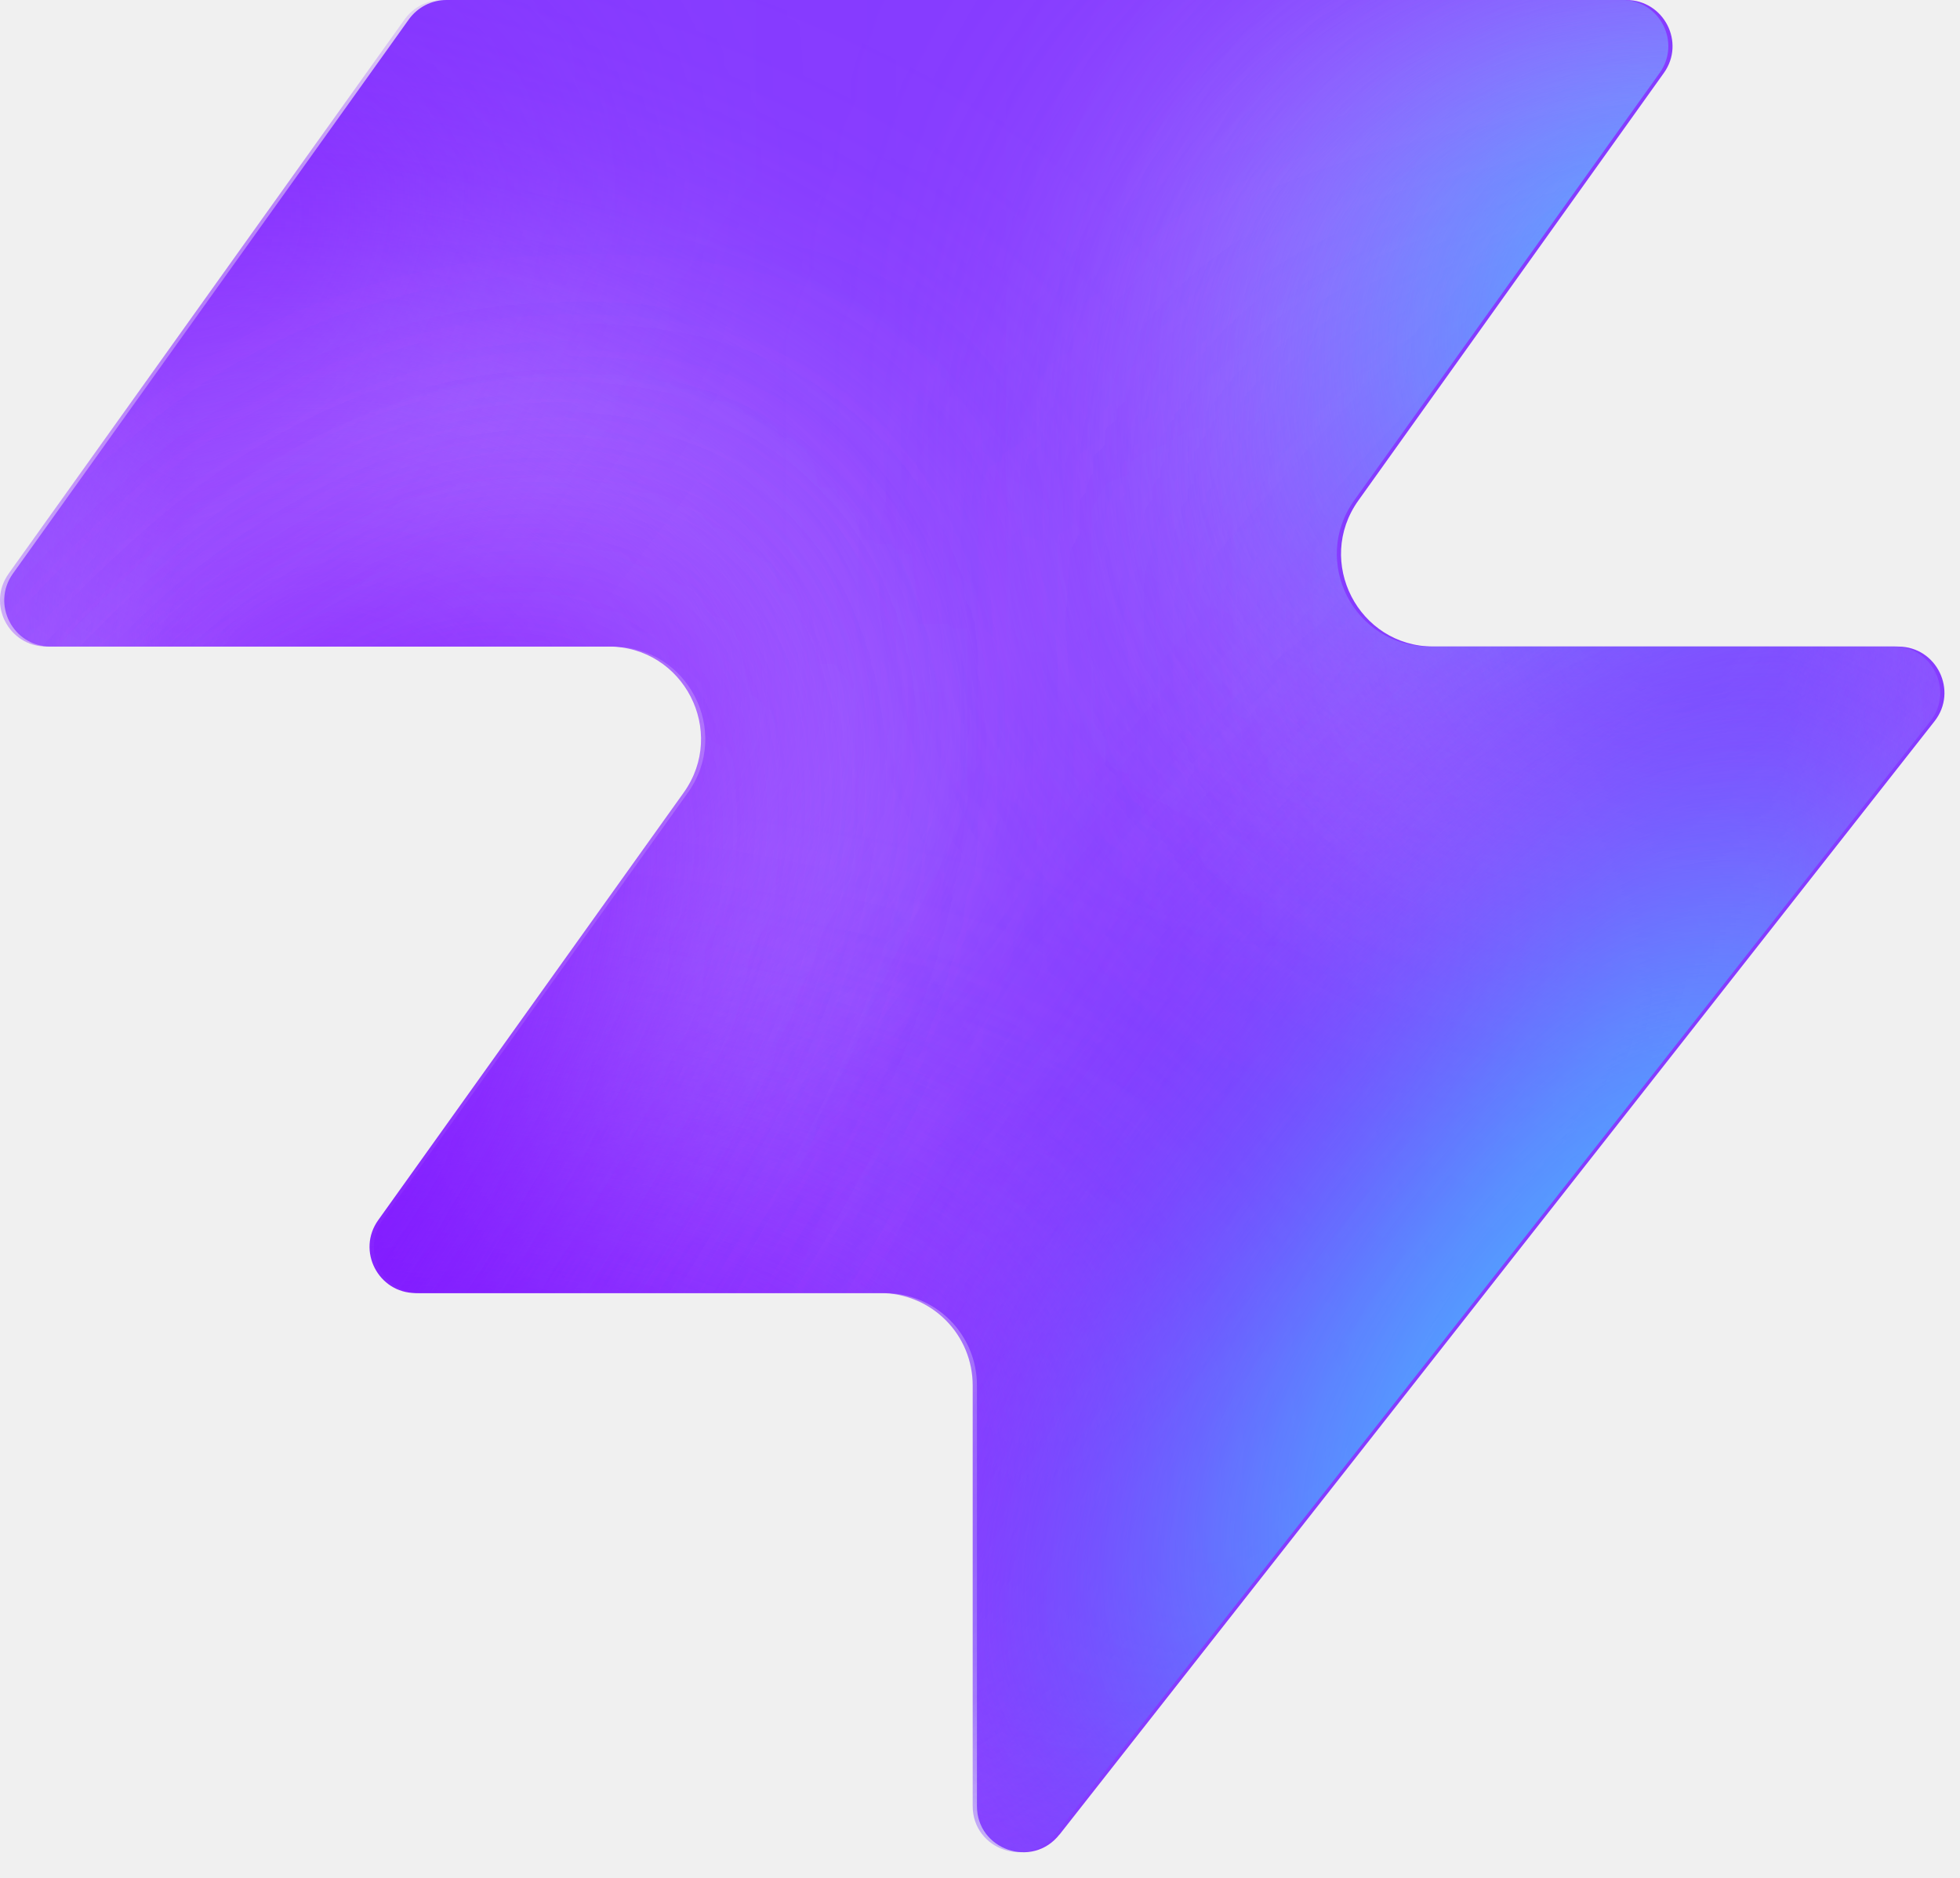
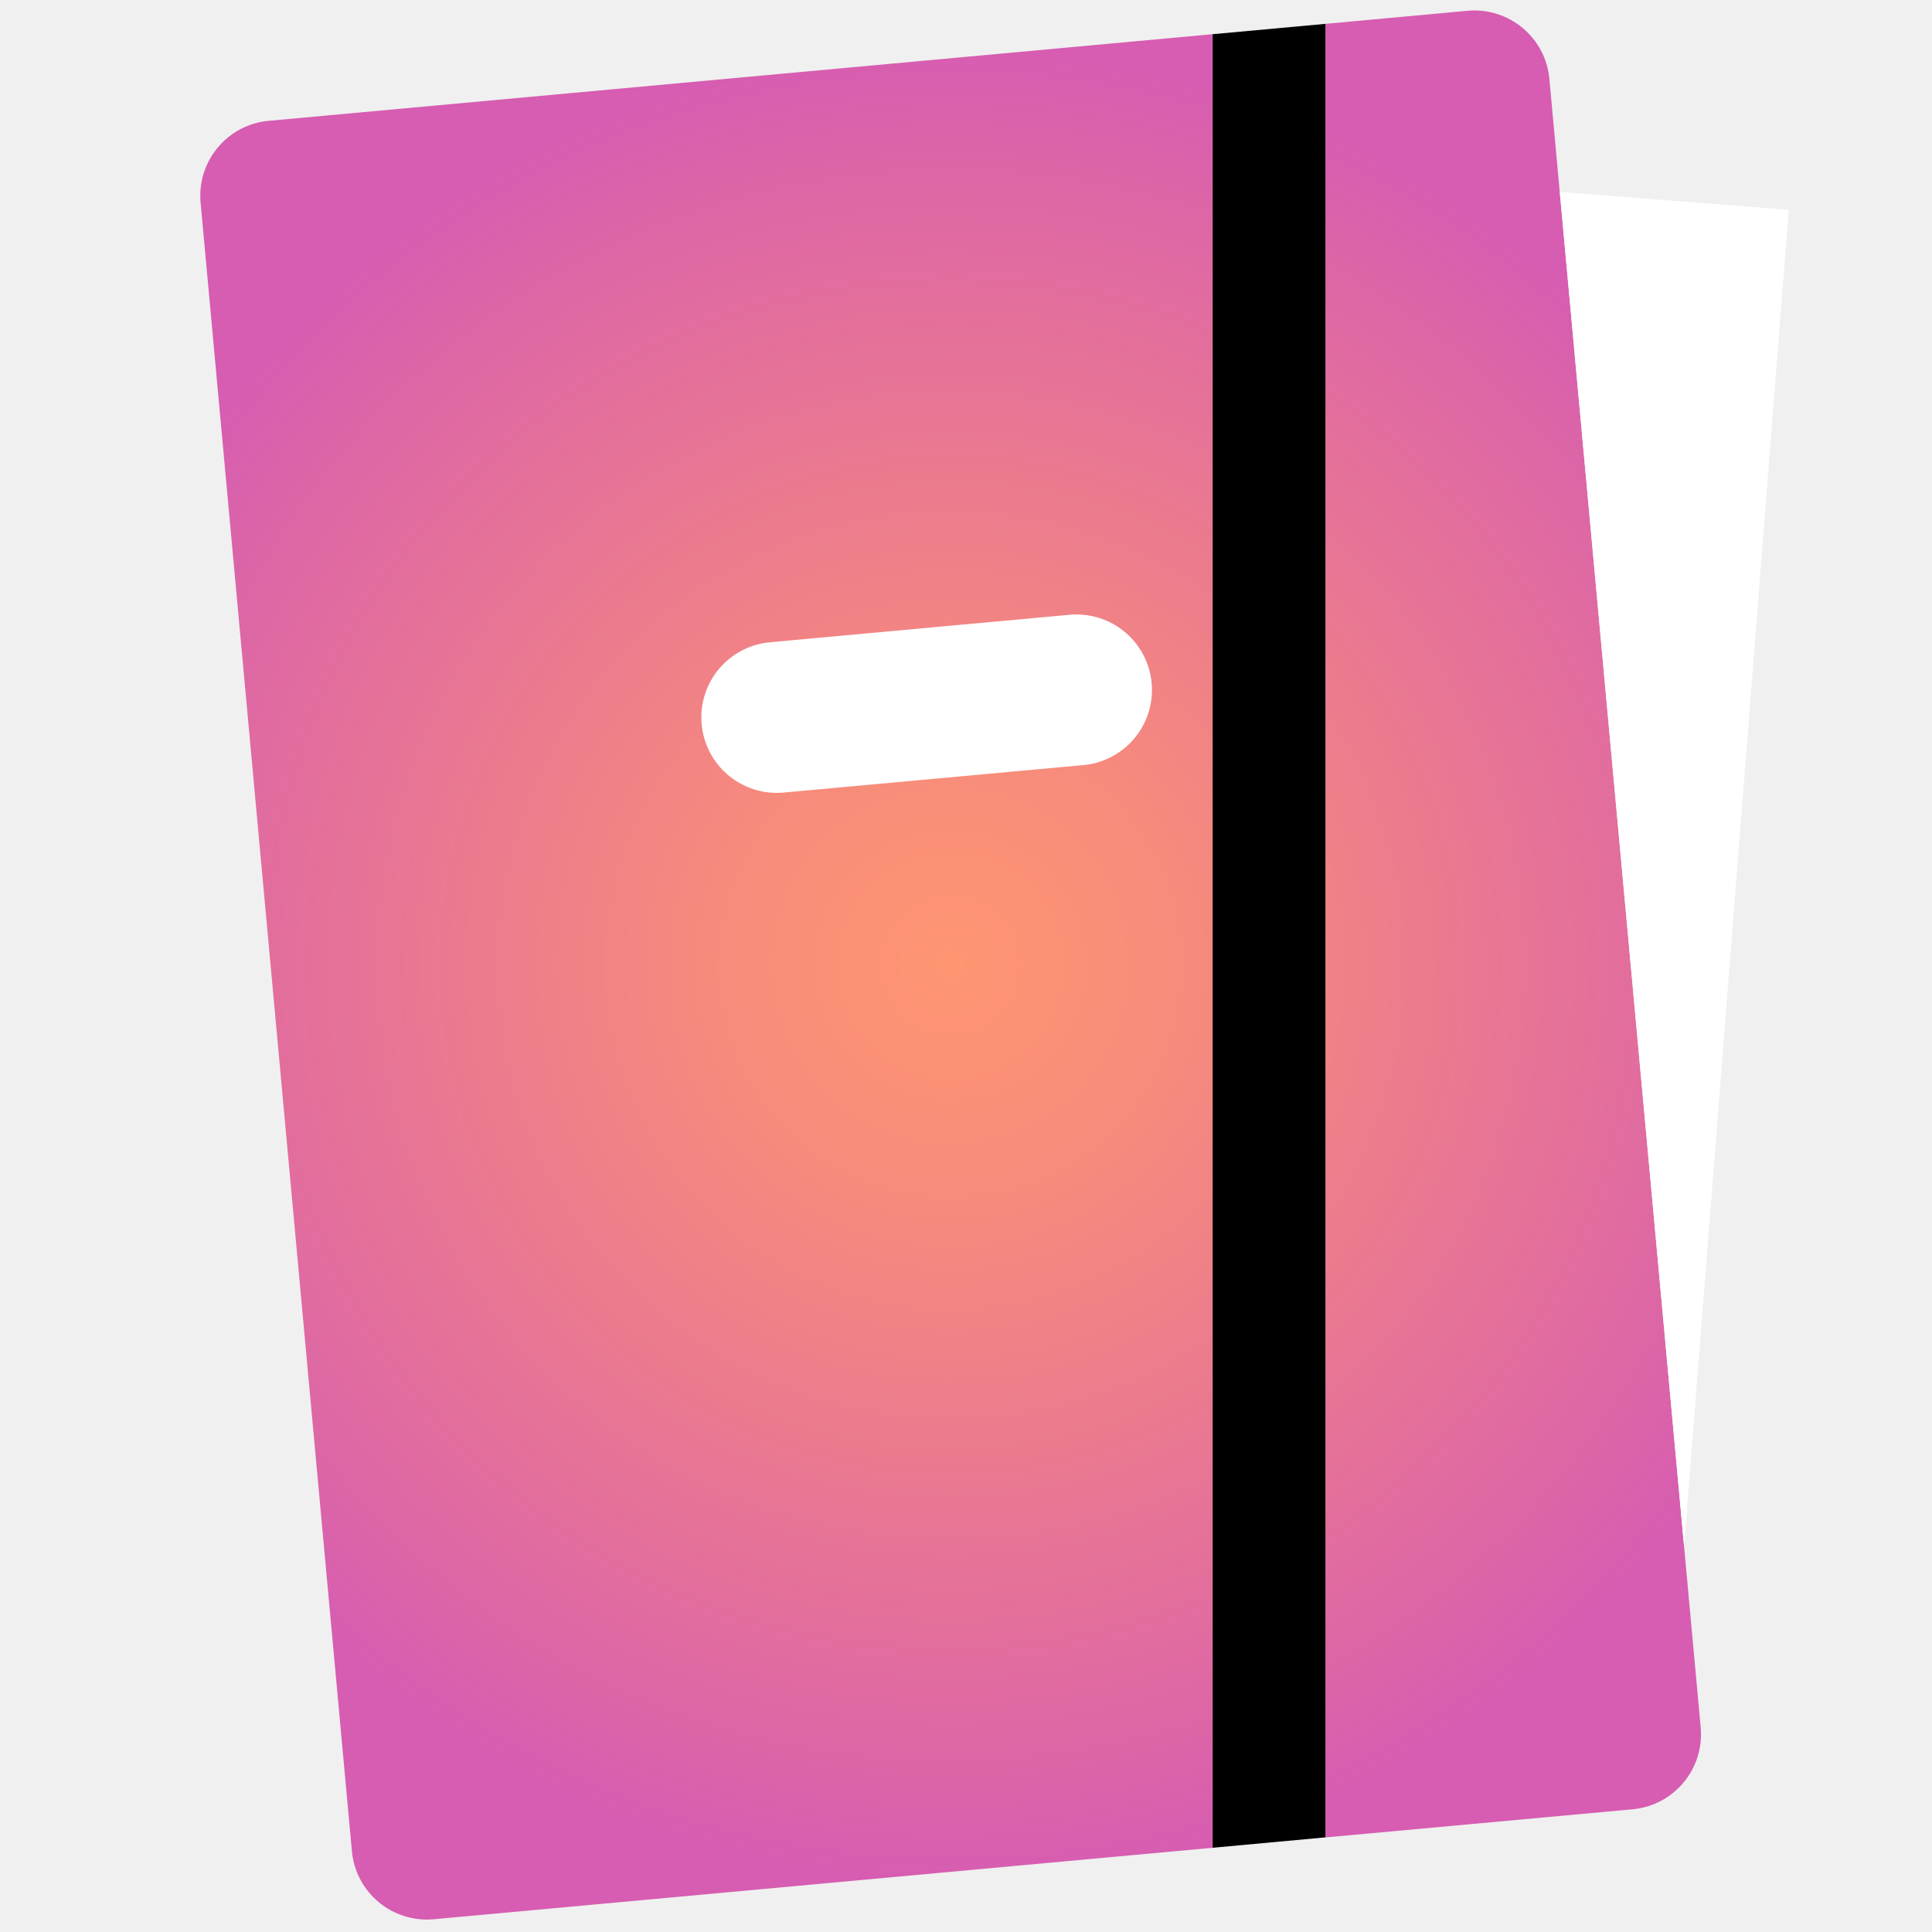
- <svg xmlns="http://www.w3.org/2000/svg" width="48" height="46" fill="none" viewBox="0 0 48 46">
-   <path fill="#863bff" d="M25.946 44.938c-.664.845-2.021.375-2.021-.698V33.937a2.26 2.26 0 0 0-2.262-2.262H10.287c-.92 0-1.456-1.04-.92-1.788l7.48-10.471c1.07-1.497 0-3.578-1.842-3.578H1.237c-.92 0-1.456-1.04-.92-1.788L10.013.474c.214-.297.556-.474.92-.474h28.894c.92 0 1.456 1.04.92 1.788l-7.48 10.471c-1.07 1.498 0 3.579 1.842 3.579h11.377c.943 0 1.473 1.088.89 1.83L25.947 44.94z" style="fill:#863bff;fill:color(display-p3 .525 .23 1);fill-opacity:1" />
-   <mask id="a" width="48" height="46" x="0" y="0" maskUnits="userSpaceOnUse" style="mask-type:alpha">
-     <path fill="#000" d="M25.842 44.938c-.664.844-2.021.375-2.021-.698V33.937a2.26 2.26 0 0 0-2.262-2.262H10.183c-.92 0-1.456-1.04-.92-1.788l7.48-10.471c1.07-1.498 0-3.579-1.842-3.579H1.133c-.92 0-1.456-1.04-.92-1.787L9.91.473c.214-.297.556-.474.92-.474h28.894c.92 0 1.456 1.04.92 1.788l-7.48 10.471c-1.07 1.498 0 3.578 1.842 3.578h11.377c.943 0 1.473 1.088.89 1.832L25.843 44.94z" style="fill:#000;fill-opacity:1" />
-   </mask>
-   <g mask="url(#a)">
-     <g filter="url(#b)">
-       <ellipse cx="5.508" cy="14.704" fill="#ede6ff" rx="5.508" ry="14.704" style="fill:#ede6ff;fill:color(display-p3 .927 .903 1);fill-opacity:1" transform="matrix(.00324 1 1 -.00324 -4.47 31.516)" />
-     </g>
-     <g filter="url(#c)">
-       <ellipse cx="10.399" cy="29.851" fill="#ede6ff" rx="10.399" ry="29.851" style="fill:#ede6ff;fill:color(display-p3 .927 .903 1);fill-opacity:1" transform="matrix(.00324 1 1 -.00324 -39.328 7.883)" />
-     </g>
-     <g filter="url(#d)">
-       <ellipse cx="5.508" cy="30.487" fill="#7e14ff" rx="5.508" ry="30.487" style="fill:#7e14ff;fill:color(display-p3 .492 .077 1);fill-opacity:1" transform="rotate(89.814 -25.913 -14.639)scale(1 -1)" />
-     </g>
-     <g filter="url(#e)">
-       <ellipse cx="5.508" cy="30.599" fill="#7e14ff" rx="5.508" ry="30.599" style="fill:#7e14ff;fill:color(display-p3 .492 .077 1);fill-opacity:1" transform="rotate(89.814 -32.644 -3.334)scale(1 -1)" />
-     </g>
-     <g filter="url(#f)">
-       <ellipse cx="5.508" cy="30.599" fill="#7e14ff" rx="5.508" ry="30.599" style="fill:#7e14ff;fill:color(display-p3 .492 .077 1);fill-opacity:1" transform="matrix(.00324 1 1 -.00324 -34.34 30.47)" />
-     </g>
-     <g filter="url(#g)">
-       <ellipse cx="14.072" cy="22.078" fill="#ede6ff" rx="14.072" ry="22.078" style="fill:#ede6ff;fill:color(display-p3 .927 .903 1);fill-opacity:1" transform="rotate(93.35 24.506 48.493)scale(-1 1)" />
-     </g>
-     <g filter="url(#h)">
-       <ellipse cx="3.47" cy="21.501" fill="#7e14ff" rx="3.47" ry="21.501" style="fill:#7e14ff;fill:color(display-p3 .492 .077 1);fill-opacity:1" transform="rotate(89.009 28.708 47.59)scale(-1 1)" />
-     </g>
-     <g filter="url(#i)">
-       <ellipse cx="3.47" cy="21.501" fill="#7e14ff" rx="3.47" ry="21.501" style="fill:#7e14ff;fill:color(display-p3 .492 .077 1);fill-opacity:1" transform="rotate(89.009 28.708 47.59)scale(-1 1)" />
-     </g>
-     <g filter="url(#j)">
-       <ellipse cx=".387" cy="8.972" fill="#7e14ff" rx="4.407" ry="29.108" style="fill:#7e14ff;fill:color(display-p3 .492 .077 1);fill-opacity:1" transform="rotate(39.51 .387 8.972)" />
-     </g>
-     <g filter="url(#k)">
-       <ellipse cx="47.523" cy="-6.092" fill="#7e14ff" rx="4.407" ry="29.108" style="fill:#7e14ff;fill:color(display-p3 .492 .077 1);fill-opacity:1" transform="rotate(37.892 47.523 -6.092)" />
-     </g>
-     <g filter="url(#l)">
-       <ellipse cx="41.412" cy="6.333" fill="#47bfff" rx="5.971" ry="9.665" style="fill:#47bfff;fill:color(display-p3 .28 .748 1);fill-opacity:1" transform="rotate(37.892 41.412 6.333)" />
-     </g>
-     <g filter="url(#m)">
-       <ellipse cx="-1.879" cy="38.332" fill="#7e14ff" rx="4.407" ry="29.108" style="fill:#7e14ff;fill:color(display-p3 .492 .077 1);fill-opacity:1" transform="rotate(37.892 -1.88 38.332)" />
-     </g>
-     <g filter="url(#n)">
-       <ellipse cx="-1.879" cy="38.332" fill="#7e14ff" rx="4.407" ry="29.108" style="fill:#7e14ff;fill:color(display-p3 .492 .077 1);fill-opacity:1" transform="rotate(37.892 -1.88 38.332)" />
-     </g>
-     <g filter="url(#o)">
-       <ellipse cx="35.651" cy="29.907" fill="#7e14ff" rx="4.407" ry="29.108" style="fill:#7e14ff;fill:color(display-p3 .492 .077 1);fill-opacity:1" transform="rotate(37.892 35.651 29.907)" />
-     </g>
-     <g filter="url(#p)">
-       <ellipse cx="38.418" cy="32.4" fill="#47bfff" rx="5.971" ry="15.297" style="fill:#47bfff;fill:color(display-p3 .28 .748 1);fill-opacity:1" transform="rotate(37.892 38.418 32.4)" />
-     </g>
+ <svg xmlns="http://www.w3.org/2000/svg" id="Layer_1" data-name="Layer 1" width="90.31mm" height="90.31mm" viewBox="0 0 256 256">
+   <defs>
+     <style>
+       .cls-1 {
+         fill: none;
+       }
+ 
+       .cls-2 {
+         fill: url(#radial-gradient);
+       }
+ 
+       .cls-3 {
+         fill: #fff;
+       }
+ 
+       .cls-4 {
+         fill: url(#radial-gradient-2);
+         stroke: #fff;
+         stroke-linecap: round;
+         stroke-linejoin: round;
+         stroke-width: 20px;
+       }
+     </style>
+     <radialGradient id="radial-gradient" cx="125.96" cy="127.87" fx="125.96" fy="127.87" r="121.63" gradientUnits="userSpaceOnUse">
+       <stop offset="0" stop-color="#ff9671" />
+       <stop offset=".27" stop-color="#f68a7d" />
+       <stop offset=".77" stop-color="#e16c9f" />
+       <stop offset="1" stop-color="#d65db1" />
+     </radialGradient>
+     <radialGradient id="radial-gradient-2" cx="122.79" cy="93.24" fx="122.79" fy="93.24" r="14.1" gradientUnits="userSpaceOnUse">
+       <stop offset="0" stop-color="#ff9671" />
+       <stop offset=".4" stop-color="#ff897b" />
+       <stop offset="1" stop-color="#ff6f91" />
+     </radialGradient>
+   </defs>
+   <rect class="cls-1" width="256" height="256" transform="translate(0 256) rotate(-90)" />
+   <g>
+     <path class="cls-2" d="M160.68,244.84l-103.21,9.47c-5.48.5-10.34-3.53-10.84-9.02L26.58,26.85c-.5-5.48,3.53-10.34,9.02-10.84l125.08-11.48v240.31ZM225.35,228.89L205.3,10.45c-.5-5.48-5.36-9.52-10.84-9.02l-18.83,1.73v240.31l40.7-3.73c5.48-.5,9.52-5.36,9.02-10.84Z" />
+     <line class="cls-4" x1="142.64" y1="91.42" x2="102.93" y2="95.06" />
+     <polygon class="cls-3" points="206.68 25.43 223.15 204.91 237.02 27.81 206.68 25.43" />
  </g>
-   <defs>
-     <filter id="b" width="60.045" height="41.654" x="-19.77" y="16.149" color-interpolation-filters="sRGB" filterUnits="userSpaceOnUse">
-       <feFlood flood-opacity="0" result="BackgroundImageFix" />
-       <feBlend in="SourceGraphic" in2="BackgroundImageFix" result="shape" />
-       <feGaussianBlur result="effect1_foregroundBlur_2002_17158" stdDeviation="7.659" />
-     </filter>
-     <filter id="c" width="90.34" height="51.437" x="-54.613" y="-7.533" color-interpolation-filters="sRGB" filterUnits="userSpaceOnUse">
-       <feFlood flood-opacity="0" result="BackgroundImageFix" />
-       <feBlend in="SourceGraphic" in2="BackgroundImageFix" result="shape" />
-       <feGaussianBlur result="effect1_foregroundBlur_2002_17158" stdDeviation="7.659" />
-     </filter>
-     <filter id="d" width="79.355" height="29.4" x="-49.64" y="2.03" color-interpolation-filters="sRGB" filterUnits="userSpaceOnUse">
-       <feFlood flood-opacity="0" result="BackgroundImageFix" />
-       <feBlend in="SourceGraphic" in2="BackgroundImageFix" result="shape" />
-       <feGaussianBlur result="effect1_foregroundBlur_2002_17158" stdDeviation="4.596" />
-     </filter>
-     <filter id="e" width="79.579" height="29.4" x="-45.045" y="20.029" color-interpolation-filters="sRGB" filterUnits="userSpaceOnUse">
-       <feFlood flood-opacity="0" result="BackgroundImageFix" />
-       <feBlend in="SourceGraphic" in2="BackgroundImageFix" result="shape" />
-       <feGaussianBlur result="effect1_foregroundBlur_2002_17158" stdDeviation="4.596" />
-     </filter>
-     <filter id="f" width="79.579" height="29.4" x="-43.513" y="21.178" color-interpolation-filters="sRGB" filterUnits="userSpaceOnUse">
-       <feFlood flood-opacity="0" result="BackgroundImageFix" />
-       <feBlend in="SourceGraphic" in2="BackgroundImageFix" result="shape" />
-       <feGaussianBlur result="effect1_foregroundBlur_2002_17158" stdDeviation="4.596" />
-     </filter>
-     <filter id="g" width="74.749" height="58.852" x="15.756" y="-17.901" color-interpolation-filters="sRGB" filterUnits="userSpaceOnUse">
-       <feFlood flood-opacity="0" result="BackgroundImageFix" />
-       <feBlend in="SourceGraphic" in2="BackgroundImageFix" result="shape" />
-       <feGaussianBlur result="effect1_foregroundBlur_2002_17158" stdDeviation="7.659" />
-     </filter>
-     <filter id="h" width="61.377" height="25.362" x="23.548" y="2.284" color-interpolation-filters="sRGB" filterUnits="userSpaceOnUse">
-       <feFlood flood-opacity="0" result="BackgroundImageFix" />
-       <feBlend in="SourceGraphic" in2="BackgroundImageFix" result="shape" />
-       <feGaussianBlur result="effect1_foregroundBlur_2002_17158" stdDeviation="4.596" />
-     </filter>
-     <filter id="i" width="61.377" height="25.362" x="23.548" y="2.284" color-interpolation-filters="sRGB" filterUnits="userSpaceOnUse">
-       <feFlood flood-opacity="0" result="BackgroundImageFix" />
-       <feBlend in="SourceGraphic" in2="BackgroundImageFix" result="shape" />
-       <feGaussianBlur result="effect1_foregroundBlur_2002_17158" stdDeviation="4.596" />
-     </filter>
-     <filter id="j" width="56.045" height="63.649" x="-27.636" y="-22.853" color-interpolation-filters="sRGB" filterUnits="userSpaceOnUse">
-       <feFlood flood-opacity="0" result="BackgroundImageFix" />
-       <feBlend in="SourceGraphic" in2="BackgroundImageFix" result="shape" />
-       <feGaussianBlur result="effect1_foregroundBlur_2002_17158" stdDeviation="4.596" />
-     </filter>
-     <filter id="k" width="54.814" height="64.646" x="20.116" y="-38.415" color-interpolation-filters="sRGB" filterUnits="userSpaceOnUse">
-       <feFlood flood-opacity="0" result="BackgroundImageFix" />
-       <feBlend in="SourceGraphic" in2="BackgroundImageFix" result="shape" />
-       <feGaussianBlur result="effect1_foregroundBlur_2002_17158" stdDeviation="4.596" />
-     </filter>
-     <filter id="l" width="33.541" height="35.313" x="24.641" y="-11.323" color-interpolation-filters="sRGB" filterUnits="userSpaceOnUse">
-       <feFlood flood-opacity="0" result="BackgroundImageFix" />
-       <feBlend in="SourceGraphic" in2="BackgroundImageFix" result="shape" />
-       <feGaussianBlur result="effect1_foregroundBlur_2002_17158" stdDeviation="4.596" />
-     </filter>
-     <filter id="m" width="54.814" height="64.646" x="-29.286" y="6.009" color-interpolation-filters="sRGB" filterUnits="userSpaceOnUse">
-       <feFlood flood-opacity="0" result="BackgroundImageFix" />
-       <feBlend in="SourceGraphic" in2="BackgroundImageFix" result="shape" />
-       <feGaussianBlur result="effect1_foregroundBlur_2002_17158" stdDeviation="4.596" />
-     </filter>
-     <filter id="n" width="54.814" height="64.646" x="-29.286" y="6.009" color-interpolation-filters="sRGB" filterUnits="userSpaceOnUse">
-       <feFlood flood-opacity="0" result="BackgroundImageFix" />
-       <feBlend in="SourceGraphic" in2="BackgroundImageFix" result="shape" />
-       <feGaussianBlur result="effect1_foregroundBlur_2002_17158" stdDeviation="4.596" />
-     </filter>
-     <filter id="o" width="54.814" height="64.646" x="8.244" y="-2.416" color-interpolation-filters="sRGB" filterUnits="userSpaceOnUse">
-       <feFlood flood-opacity="0" result="BackgroundImageFix" />
-       <feBlend in="SourceGraphic" in2="BackgroundImageFix" result="shape" />
-       <feGaussianBlur result="effect1_foregroundBlur_2002_17158" stdDeviation="4.596" />
-     </filter>
-     <filter id="p" width="39.409" height="43.623" x="18.713" y="10.588" color-interpolation-filters="sRGB" filterUnits="userSpaceOnUse">
-       <feFlood flood-opacity="0" result="BackgroundImageFix" />
-       <feBlend in="SourceGraphic" in2="BackgroundImageFix" result="shape" />
-       <feGaussianBlur result="effect1_foregroundBlur_2002_17158" stdDeviation="4.596" />
-     </filter>
-   </defs>
+   <polygon points="160.68 4.53 175.63 3.16 175.63 243.46 160.68 244.84 160.68 4.53" />
</svg>
